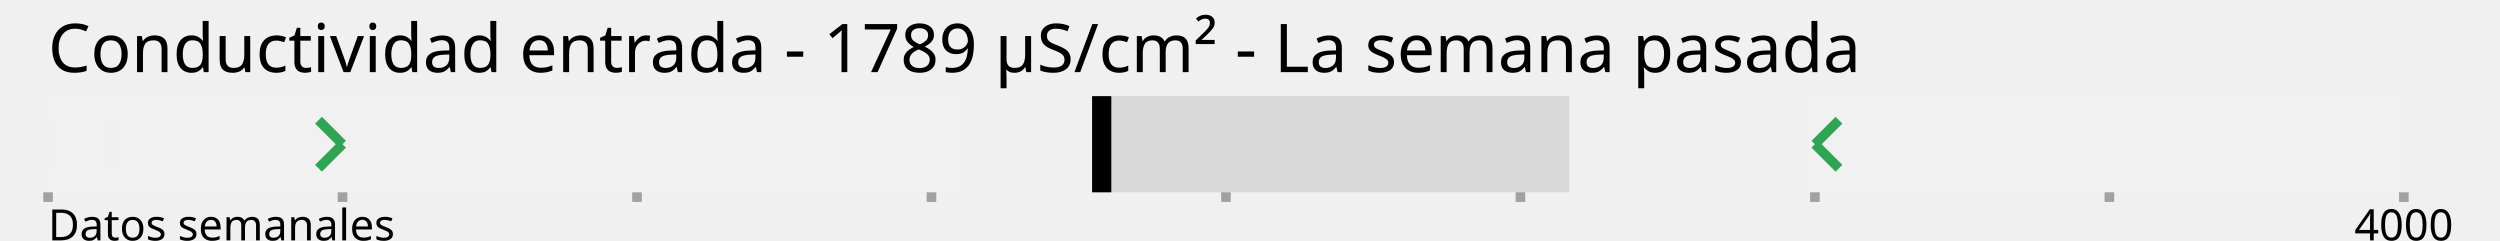
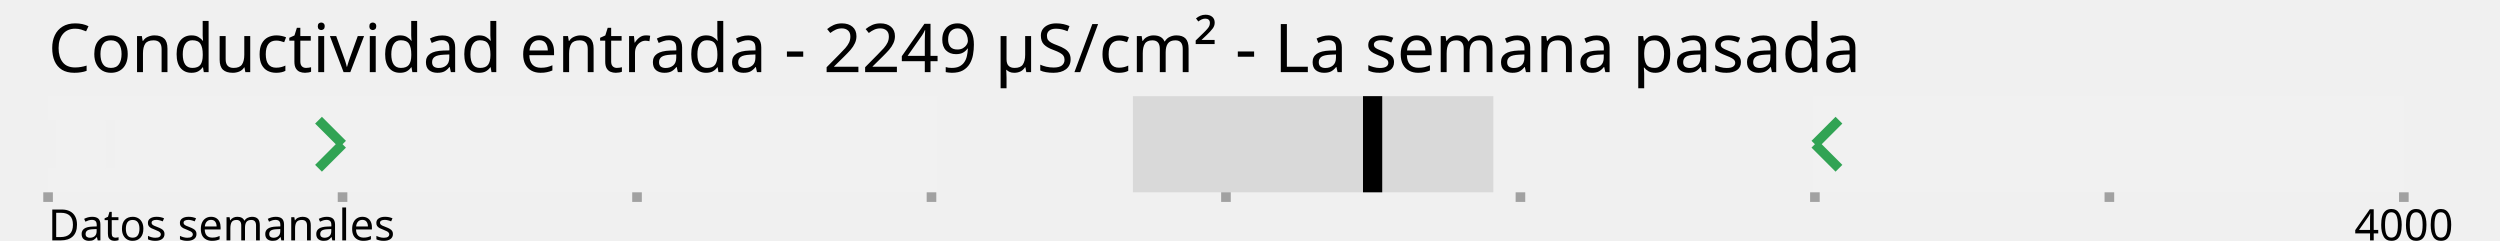
<svg xmlns="http://www.w3.org/2000/svg" baseProfile="tiny" height="50.0px" version="1.2" width="520px">
  <defs />
  <line opacity="0.1" stroke="white" stroke-width="20.0" x1="10" x2="500" y1="30" y2="30" />
-   <line opacity="1" stroke="rgb(240,240,240)" stroke-width="20.0" x1="199.63" x2="375.418" y1="30" y2="30" />
-   <line opacity="1" stroke="rgb(217,217,217)" stroke-width="20.0" x1="227.56" x2="326.418" y1="30" y2="30" />
+   <line opacity="1" stroke="rgb(240,240,240)" stroke-width="20.0" x1="195.097" x2="377.132" y1="30" y2="30" />
+   <line opacity="1" stroke="rgb(217,217,217)" stroke-width="20.0" x1="235.645" x2="310.615" y1="30" y2="30" />
  <line opacity="0.5" stroke="rgb(82,82,82)" stroke-width="2" x1="10.0" x2="10.0" y1="40.0" y2="42.0" />
  <line opacity="0.5" stroke="rgb(82,82,82)" stroke-width="2" x1="71.25" x2="71.25" y1="40.0" y2="42.0" />
  <line opacity="0.5" stroke="rgb(82,82,82)" stroke-width="2" x1="132.5" x2="132.5" y1="40.0" y2="42.0" />
  <line opacity="0.5" stroke="rgb(82,82,82)" stroke-width="2" x1="193.75" x2="193.75" y1="40.0" y2="42.0" />
  <line opacity="0.5" stroke="rgb(82,82,82)" stroke-width="2" x1="255.0" x2="255.0" y1="40.0" y2="42.0" />
  <line opacity="0.5" stroke="rgb(82,82,82)" stroke-width="2" x1="316.25" x2="316.25" y1="40.0" y2="42.0" />
  <line opacity="0.5" stroke="rgb(82,82,82)" stroke-width="2" x1="377.5" x2="377.5" y1="40.0" y2="42.0" />
  <line opacity="0.5" stroke="rgb(82,82,82)" stroke-width="2" x1="438.75" x2="438.75" y1="40.0" y2="42.0" />
  <line opacity="0.5" stroke="rgb(82,82,82)" stroke-width="2" x1="500.0" x2="500.0" y1="40.0" y2="42.0" />
  <line opacity="1" stroke="rgb(240,240,240)" stroke-width="10.0" x1="9.613" x2="11.613" y1="30" y2="30" />
  <line opacity="1" stroke="rgb(240,240,240)" stroke-width="10.0" x1="21.863" x2="23.863" y1="30" y2="30" />
  <line stroke="rgb(49,163,84)" stroke-width="2" x1="66.25" x2="71.25" y1="25" y2="30" />
  <line stroke="rgb(49,163,84)" stroke-width="2" x1="71.25" x2="66.25" y1="30" y2="35" />
  <line stroke="rgb(49,163,84)" stroke-width="2" x1="382.5" x2="377.5" y1="25" y2="30" />
  <line stroke="rgb(49,163,84)" stroke-width="2" x1="377.5" x2="382.5" y1="30" y2="35" />
-   <line stroke="rgb(0,0,0)" stroke-width="20.0" x1="227.153" x2="231.153" y1="30" y2="30" />
-   <text fill="black" font-family="sans-serif" font-size="14px" x="10" y="15">Conductividad entrada - 1789 μS/cm² - La semana pasada</text>
+   <line stroke="rgb(0,0,0)" stroke-width="20.0" x1="283.502" x2="287.502" y1="30" y2="30" />
+   <text fill="black" font-family="sans-serif" font-size="14px" x="10" y="15">Conductividad entrada - 2249 μS/cm² - La semana pasada</text>
  <text fill="black" font-family="sans-serif" font-size="9px" x="10" y="50.0">Datos semanales<tspan fill="black" font-family="sans-serif" font-size="9px" />
  </text>
  <text fill="black" font-family="sans-serif" font-size="9px" text-anchor="middle" x="500.0" y="50.0">4000 </text>
</svg>
